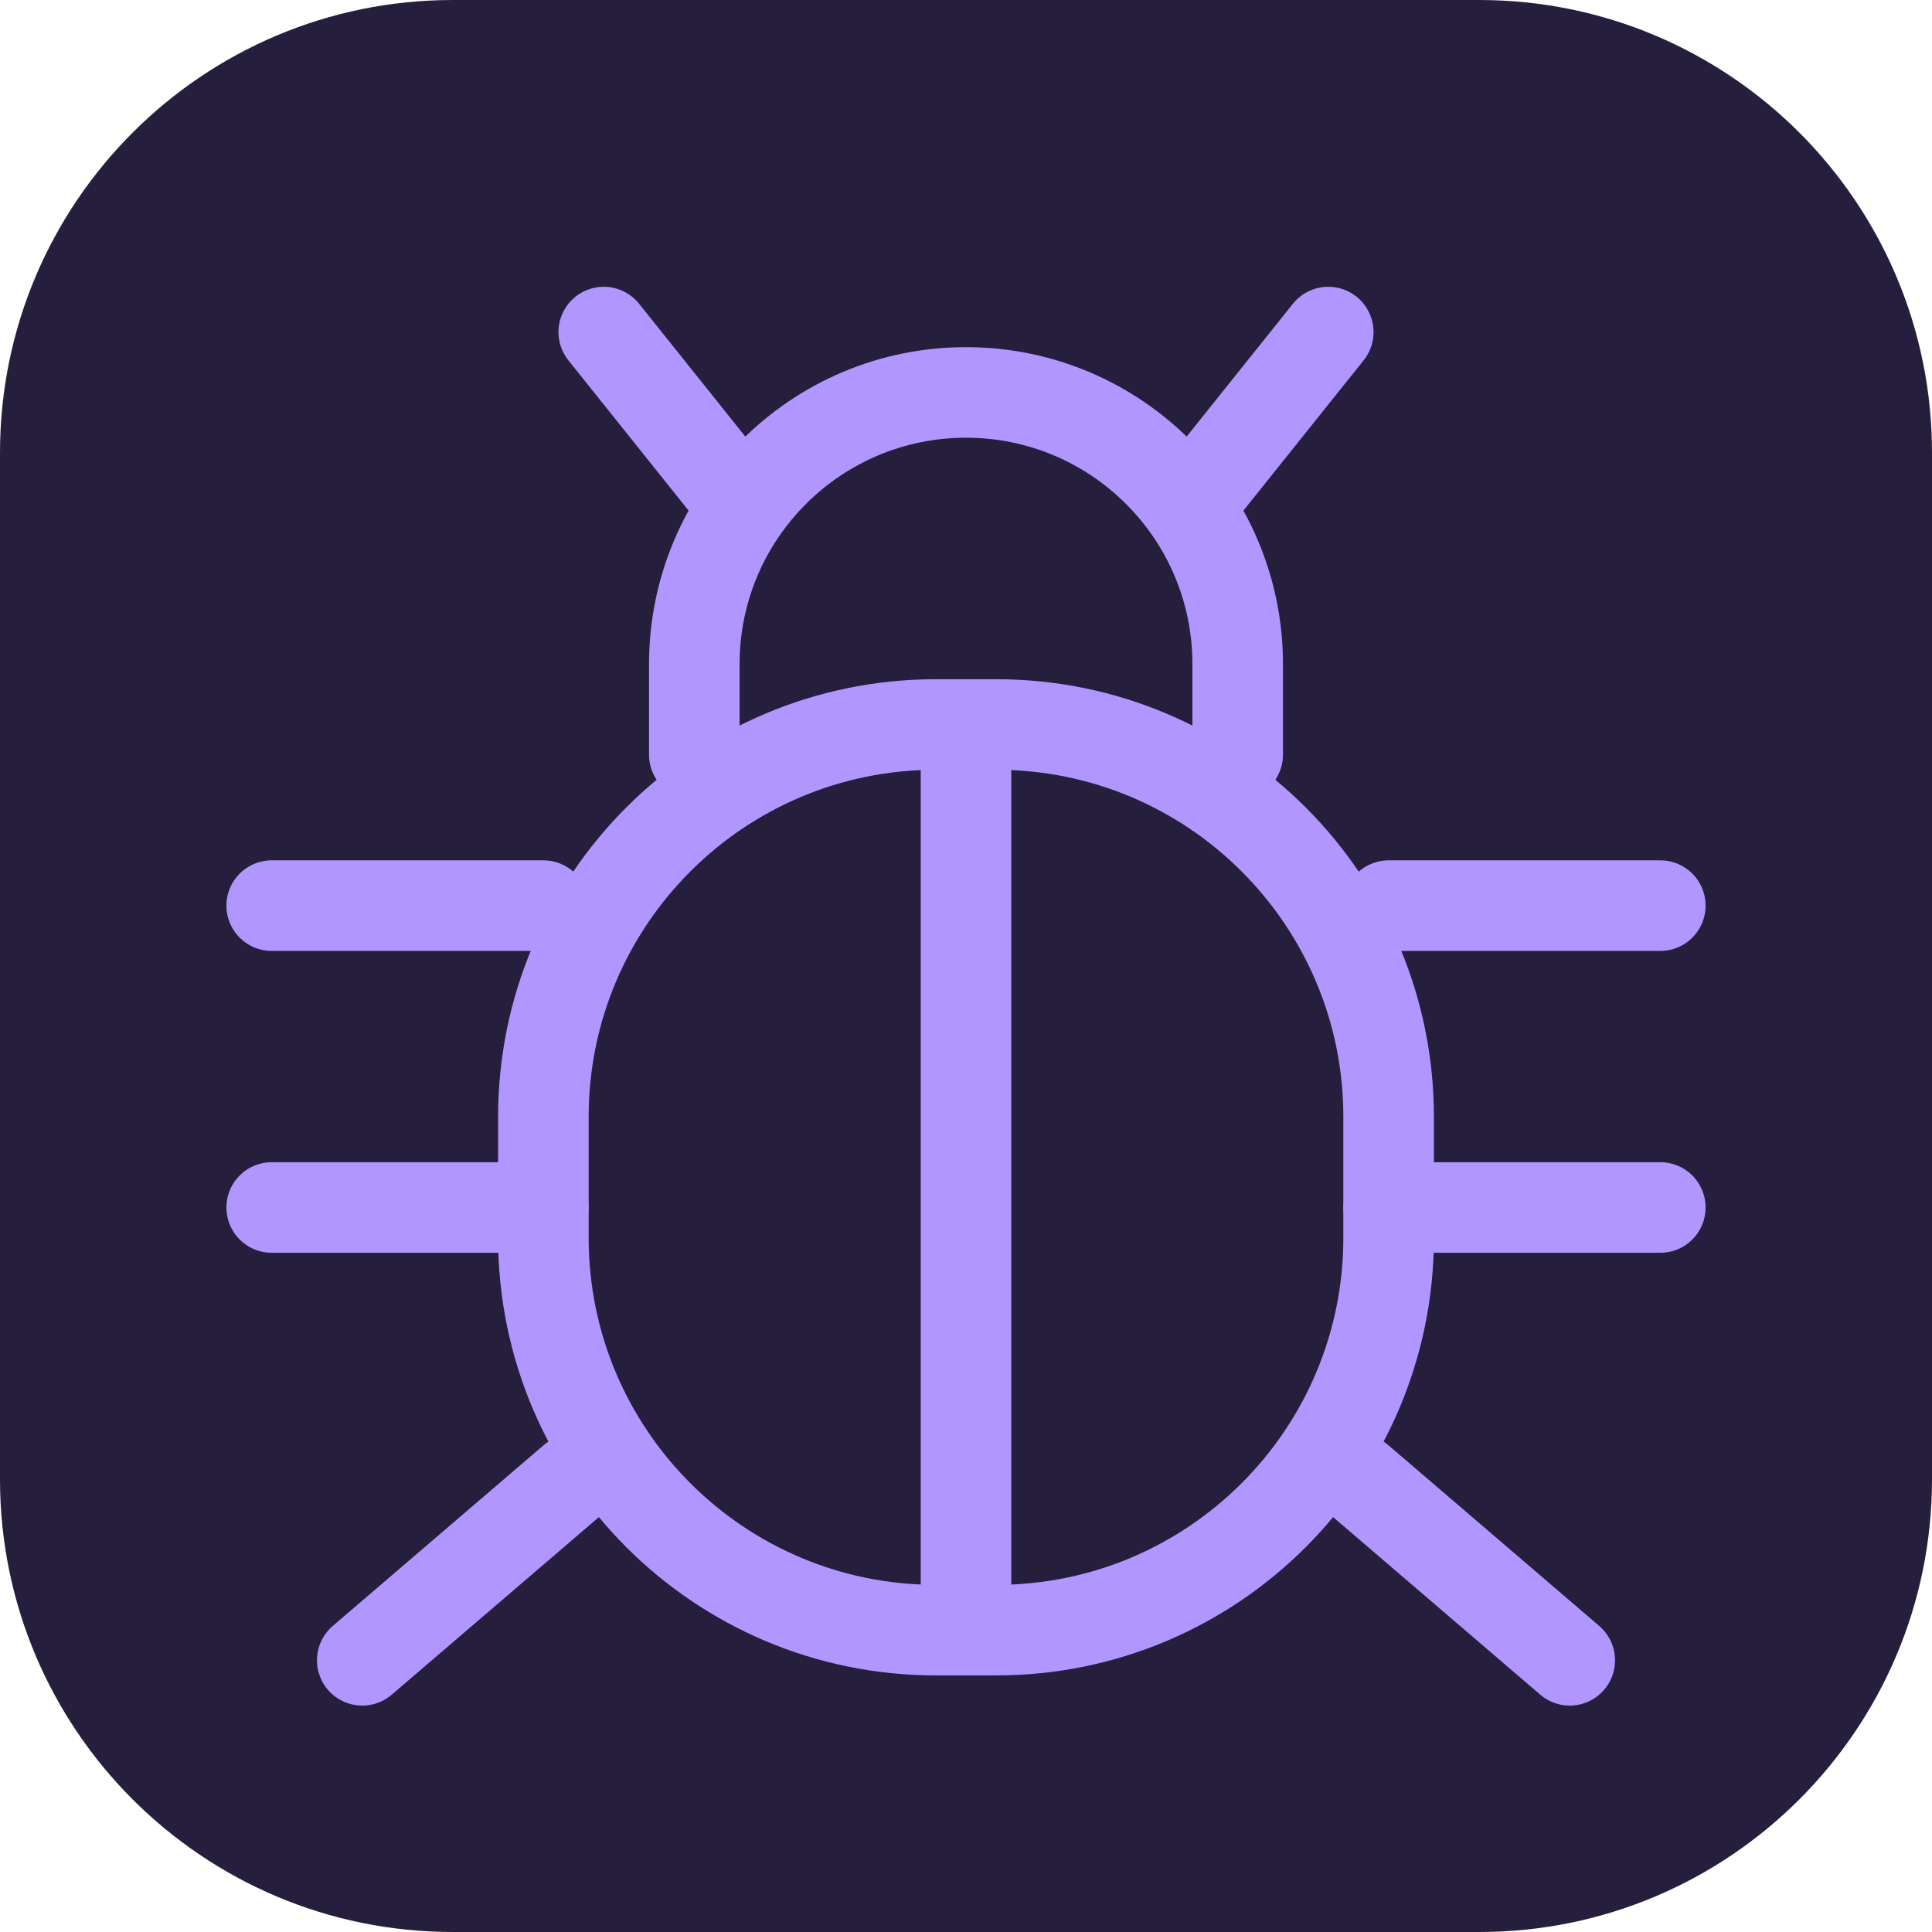
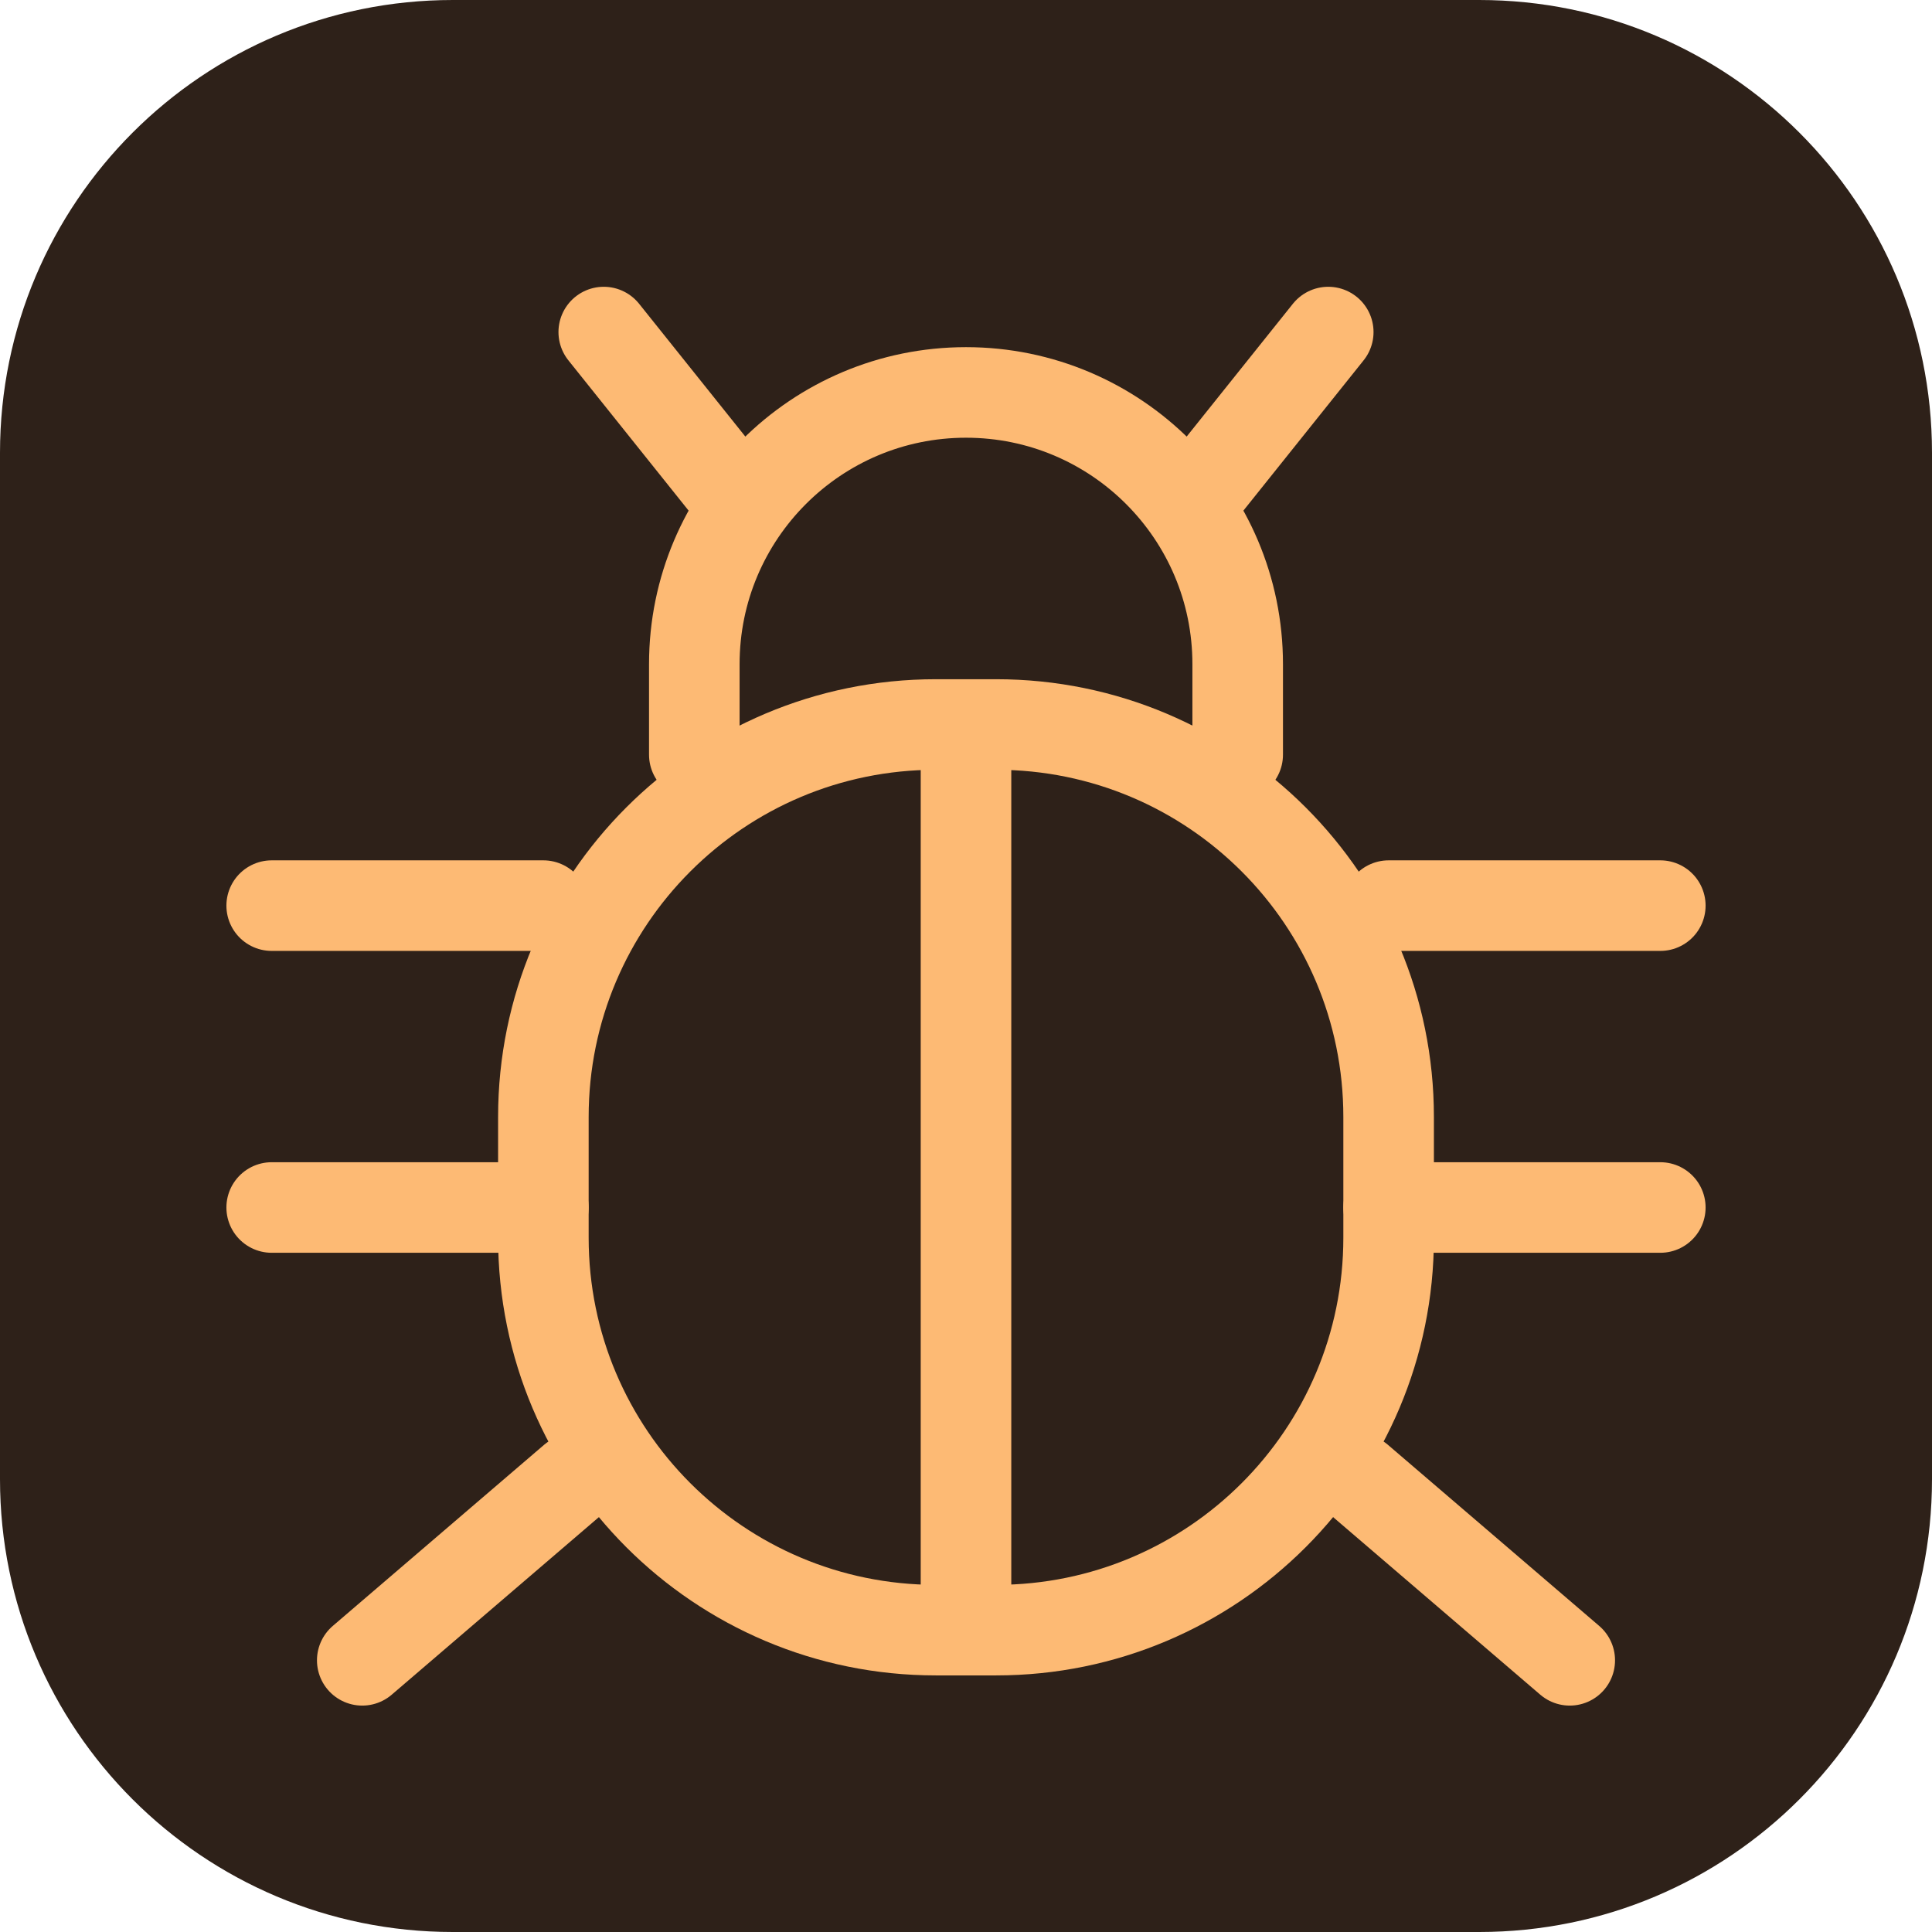
<svg xmlns="http://www.w3.org/2000/svg" viewBox="0 0 64 64">
-   <rect width="64" height="64" rx="15" fill="#251e3c" />
-   <g stroke="#b296ff" stroke-width="3" stroke-linecap="round" fill="none">
+   <rect width="64" height="64" rx="15" fill="#2e2119" />
+   <g stroke="#fdba74" stroke-width="3" stroke-linecap="round" fill="none">
    <path d="M23 25v-3a9 9 0 0 1 18 0v3M24 16l-4-5m20 5 4-5M18 30H9m46 0h-9M18 40H9m46 0h-9M19 49l-7 6m33-6 7 6" />
    <rect x="18" y="24" width="28" height="30" rx="13" />
    <path d="M32 25v28" />
  </g>
</svg>
